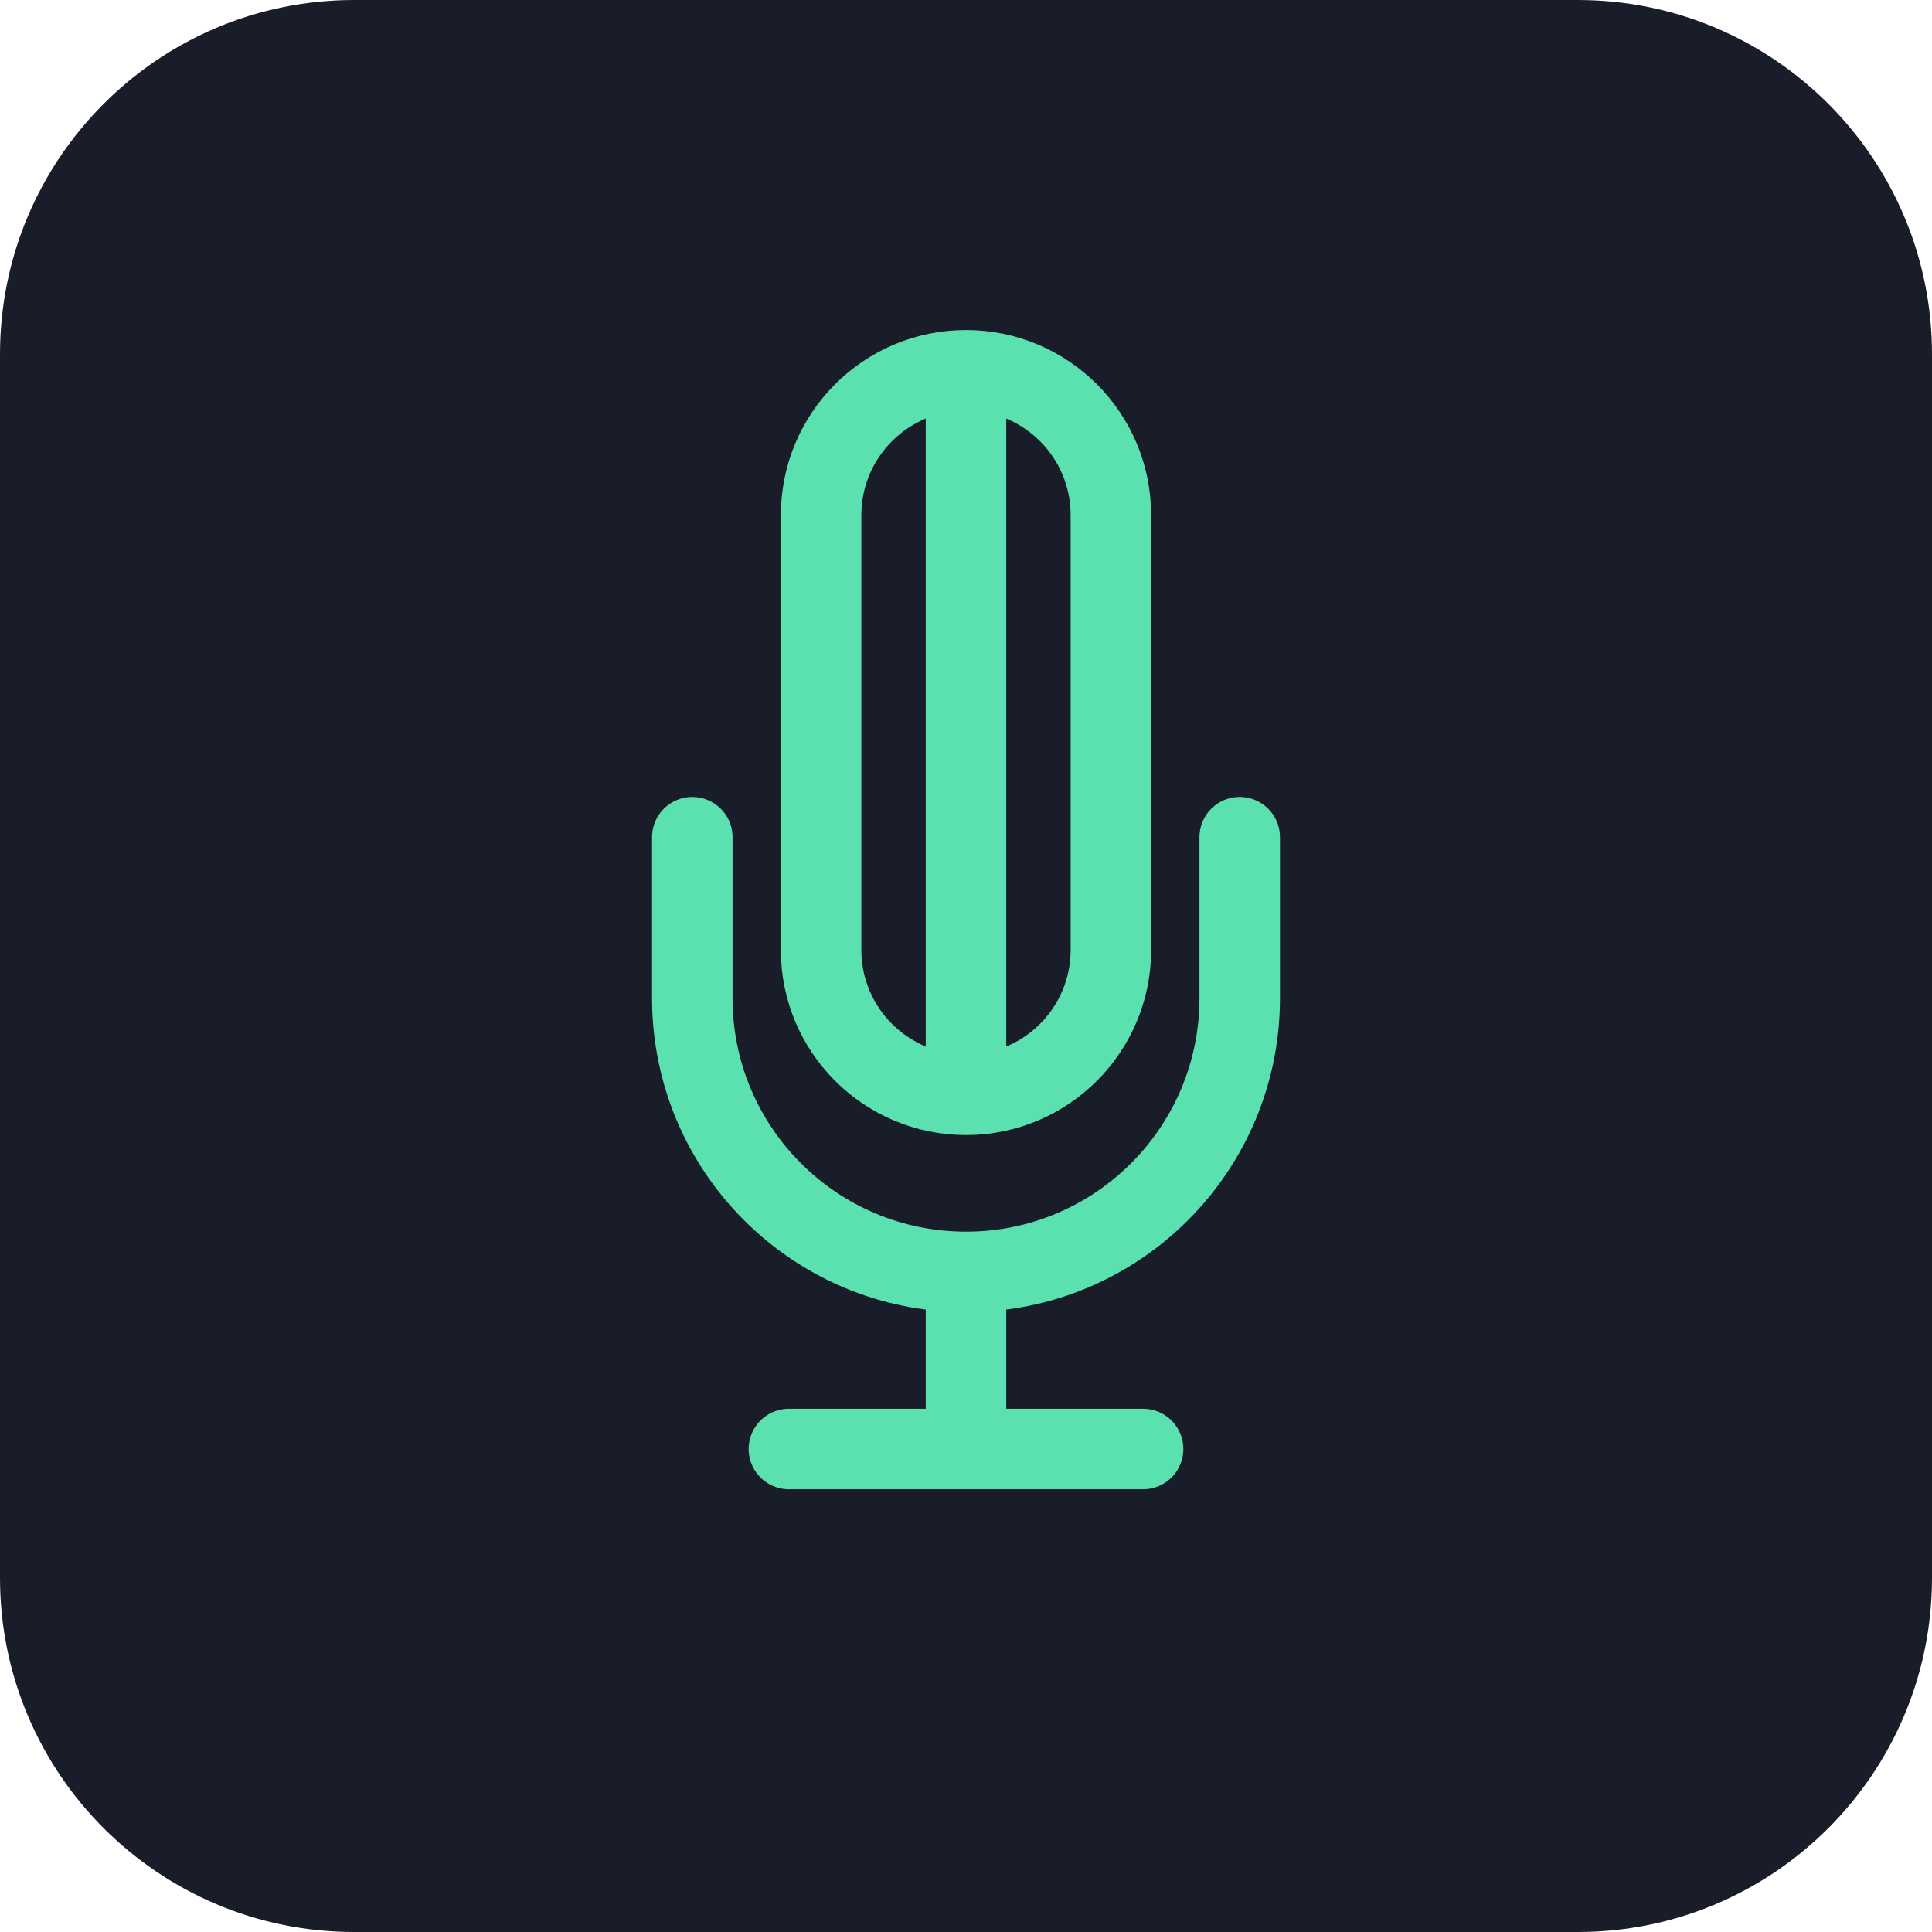
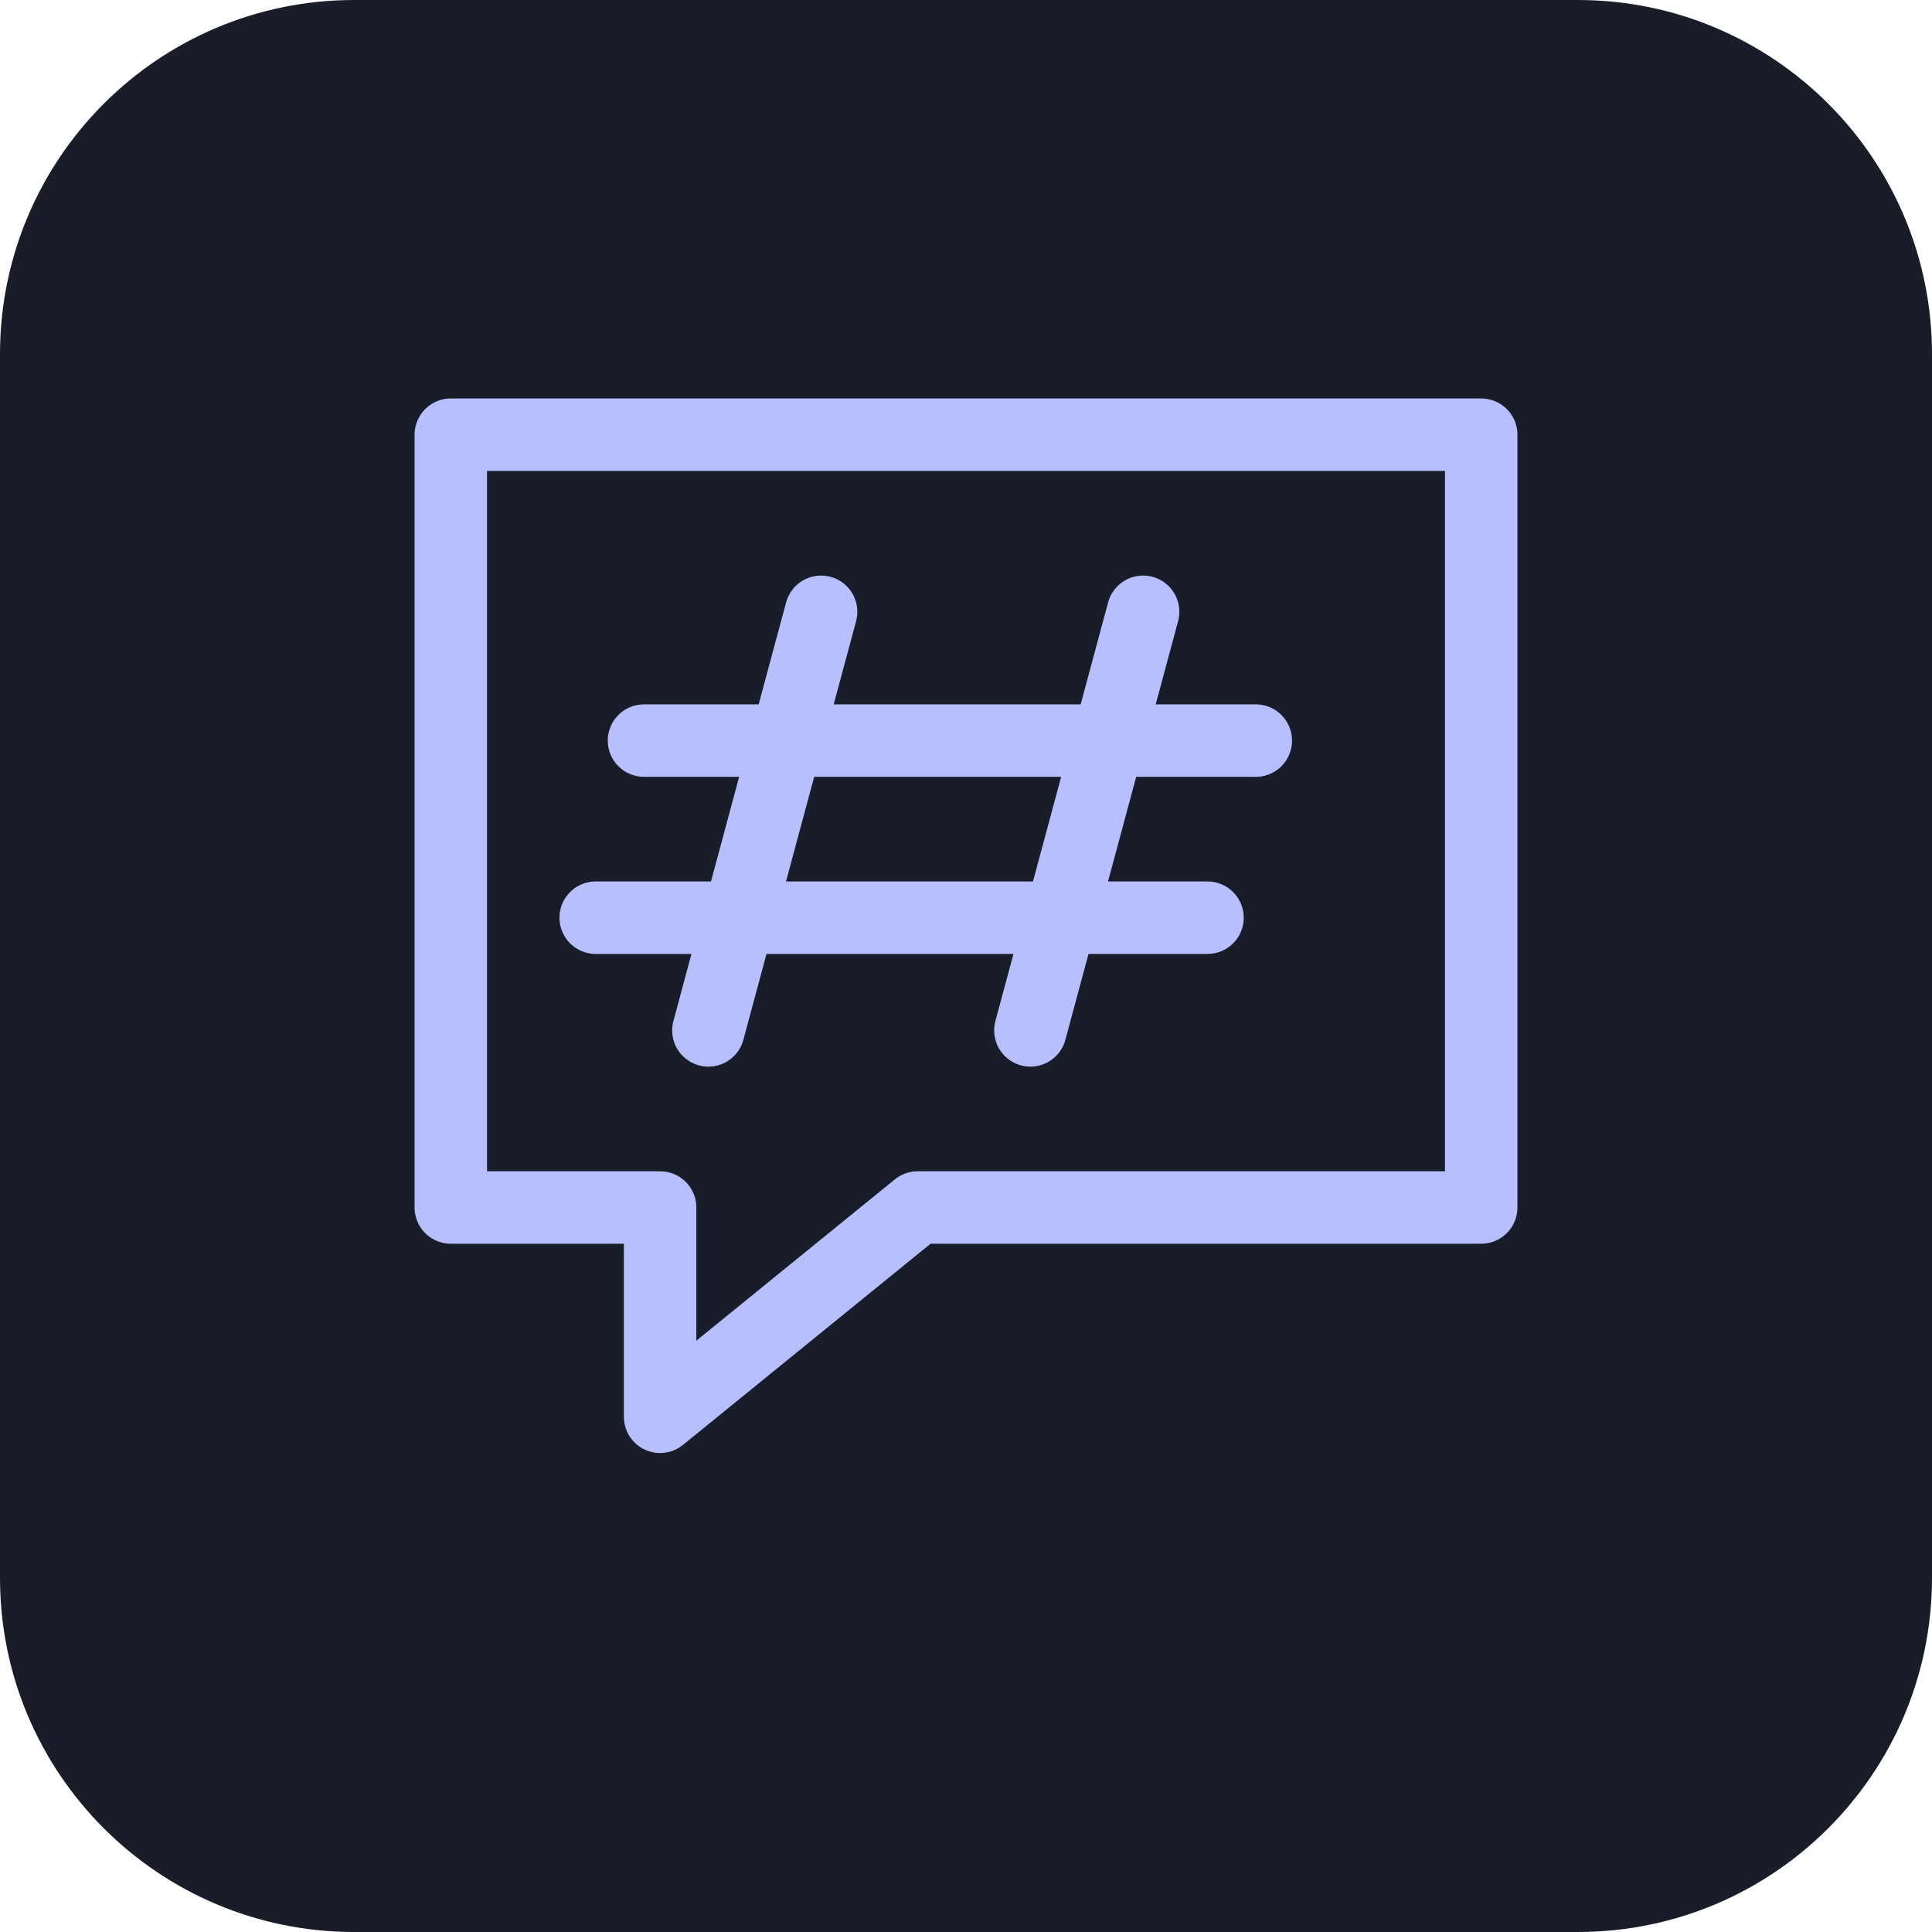
- <svg xmlns="http://www.w3.org/2000/svg" width="120" height="120" viewBox="0 0 120 120">
+ <svg xmlns="http://www.w3.org/2000/svg" width="120" height="120" viewBox="0 0 120 120" role="img" aria-labelledby="title">
  <rect width="120" height="120" rx="22" fill="#191d29" />
-   <g fill="none" stroke="#5be1af" stroke-width="5" stroke-linecap="round" stroke-linejoin="round">
-     <path d="M60 25v42m-17-15v10a17 17 0 0 0 34 0V52M49 90h22M60 79v11" />
-     <rect x="51" y="23" width="18" height="45" rx="9" />
+   <g color="#b7bfff" fill="none" stroke="currentColor" stroke-width="4.5" stroke-linecap="round" stroke-linejoin="round">
+     <path d="M28 27h64v48H57L41 88V75H28zM51 38l-7 26M71 38l-7 26M40 46h38M37 57h38" />
  </g>
</svg>
